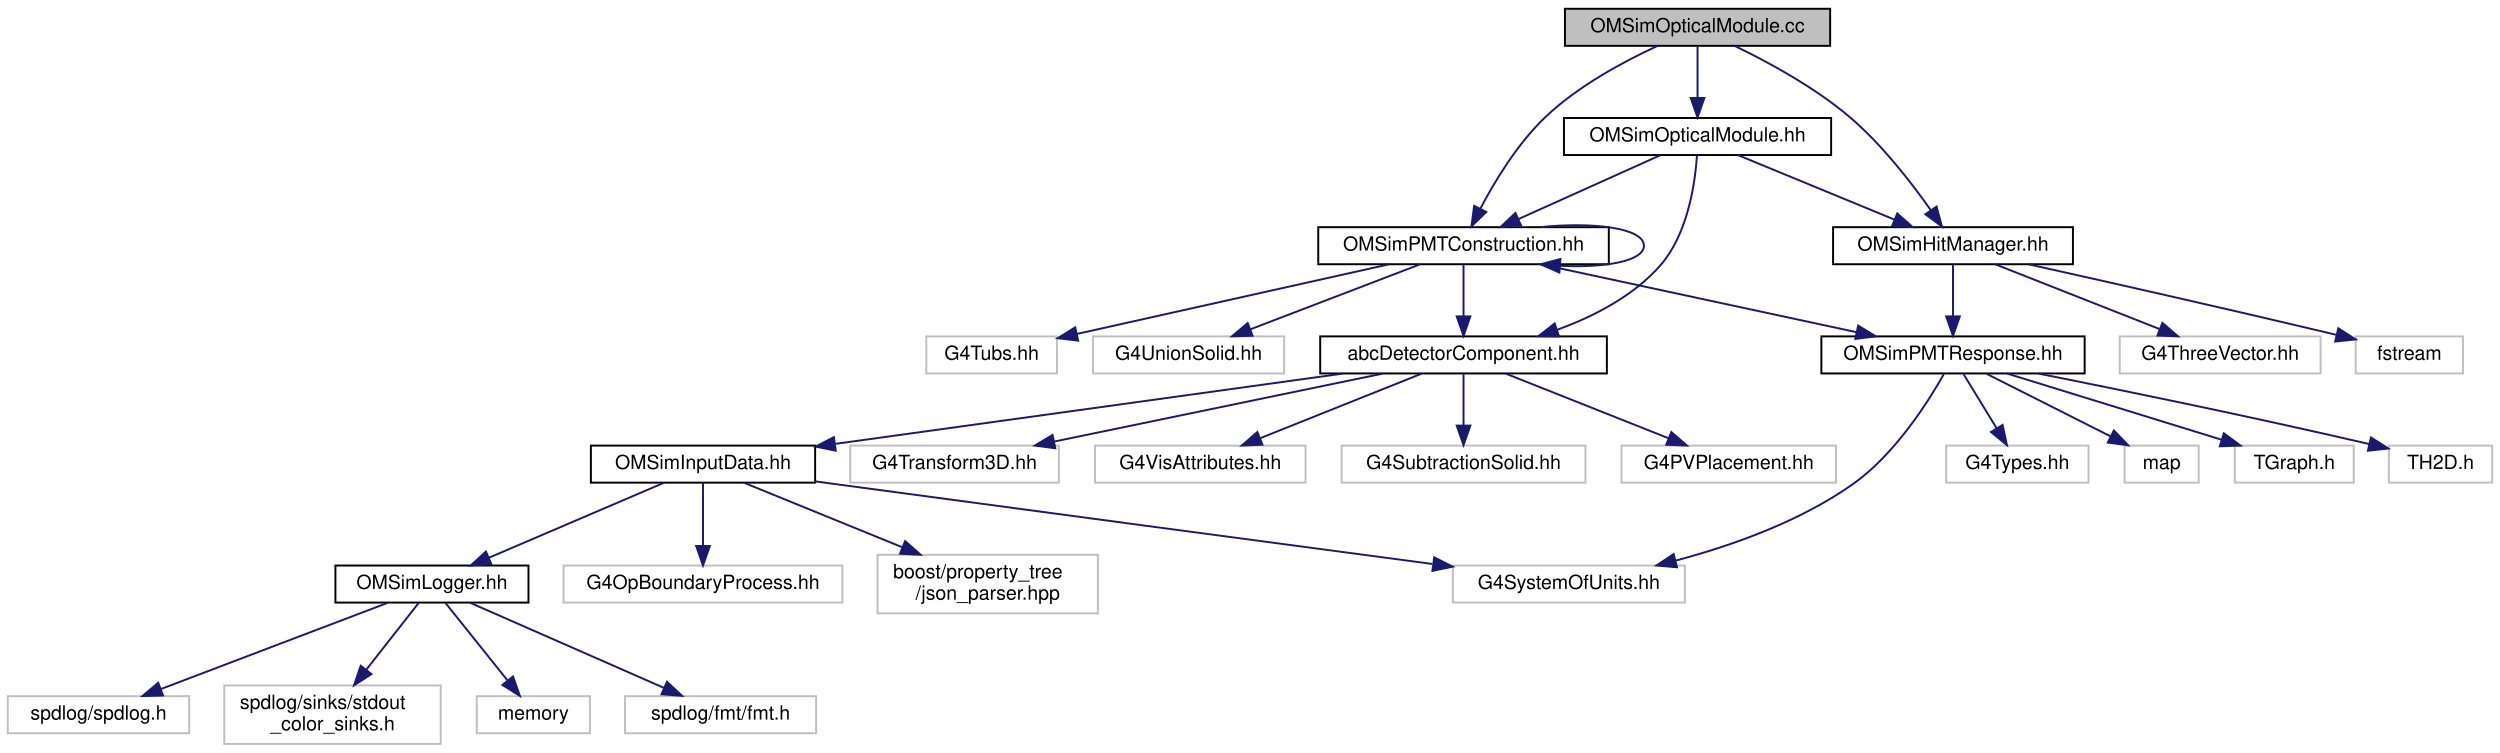
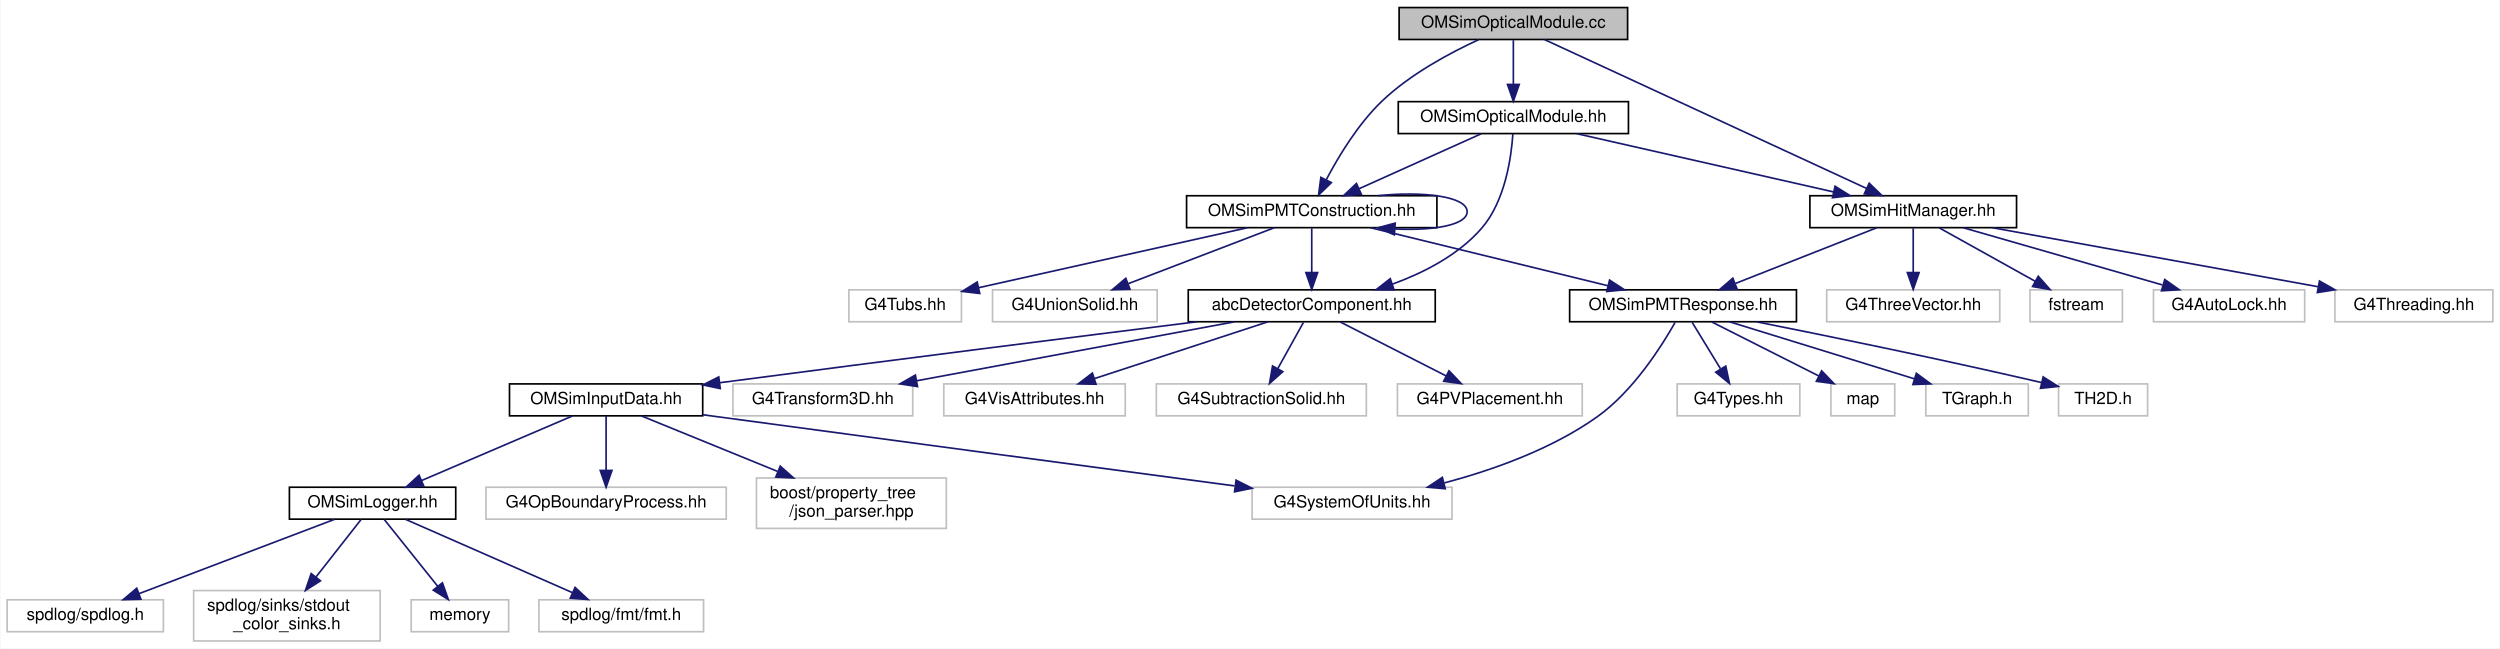
- <svg xmlns="http://www.w3.org/2000/svg" xmlns:xlink="http://www.w3.org/1999/xlink" width="1282pt" height="386pt" viewBox="0.00 0.00 1282.00 386.00">
+ <svg xmlns="http://www.w3.org/2000/svg" xmlns:xlink="http://www.w3.org/1999/xlink" width="1488pt" height="386pt" viewBox="0.00 0.00 1487.50 386.00">
  <g id="graph0" class="graph" transform="scale(1 1) rotate(0) translate(4 382)">
-     <polygon fill="white" stroke="transparent" points="-4,4 -4,-382 1278,-382 1278,4 -4,4" />
+     <polygon fill="white" stroke="transparent" points="-4,4 -4,-382 1483.5,-382 1483.5,4 -4,4" />
    <g id="node1" class="node">
      <g id="a_node1">
        <a xlink:title=" ">
-           <polygon fill="#bfbfbf" stroke="black" points="798.5,-358.5 798.5,-377.5 934.5,-377.5 934.5,-358.5 798.5,-358.5" />
-           <text text-anchor="middle" x="866.5" y="-365.5" font-family="Helvetica,sans-Serif" font-size="10.00">OMSimOpticalModule.cc</text>
+           <polygon fill="#bfbfbf" stroke="black" points="828.5,-358.5 828.5,-377.5 964.5,-377.5 964.5,-358.5 828.5,-358.5" />
+           <text text-anchor="middle" x="896.5" y="-365.5" font-family="Helvetica,sans-Serif" font-size="10.00">OMSimOpticalModule.cc</text>
        </a>
      </g>
    </g>
    <g id="node2" class="node">
      <g id="a_node2">
        <a xlink:href="_o_m_sim_optical_module_8hh.html" target="_top" xlink:title=" ">
-           <polygon fill="white" stroke="black" points="798,-302.5 798,-321.5 935,-321.5 935,-302.5 798,-302.5" />
-           <text text-anchor="middle" x="866.5" y="-309.5" font-family="Helvetica,sans-Serif" font-size="10.00">OMSimOpticalModule.hh</text>
+           <polygon fill="white" stroke="black" points="828,-302.5 828,-321.5 965,-321.5 965,-302.5 828,-302.5" />
+           <text text-anchor="middle" x="896.5" y="-309.5" font-family="Helvetica,sans-Serif" font-size="10.00">OMSimOpticalModule.hh</text>
        </a>
      </g>
    </g>
    <g id="edge1" class="edge">
-       <path fill="none" stroke="midnightblue" d="M866.5,-358.08C866.5,-351.01 866.5,-340.86 866.5,-331.99" />
-       <polygon fill="midnightblue" stroke="midnightblue" points="870,-331.75 866.5,-321.75 863,-331.75 870,-331.75" />
+       <path fill="none" stroke="midnightblue" d="M896.5,-358.08C896.5,-351.01 896.5,-340.86 896.5,-331.99" />
+       <polygon fill="midnightblue" stroke="midnightblue" points="900,-331.75 896.5,-321.75 893,-331.75 900,-331.75" />
    </g>
    <g id="node17" class="node">
      <g id="a_node17">
        <a xlink:href="_o_m_sim_hit_manager_8hh.html" target="_top" xlink:title="Defines structures and classes related to optical module photon hit management.">
-           <polygon fill="white" stroke="black" points="936,-246.5 936,-265.5 1059,-265.5 1059,-246.5 936,-246.5" />
-           <text text-anchor="middle" x="997.5" y="-253.5" font-family="Helvetica,sans-Serif" font-size="10.00">OMSimHitManager.hh</text>
-         </a>
-       </g>
-     </g>
-     <g id="edge31" class="edge">
-       <path fill="none" stroke="midnightblue" d="M885.7,-358.38C902.3,-350.38 926.4,-337.4 944.5,-322 961.06,-307.91 976.33,-288.15 986.18,-274.12" />
-       <polygon fill="midnightblue" stroke="midnightblue" points="989.08,-276.08 991.83,-265.85 983.3,-272.13 989.08,-276.08" />
-     </g>
-     <g id="node25" class="node">
-       <g id="a_node25">
+           <polygon fill="white" stroke="black" points="1073,-246.5 1073,-265.5 1196,-265.5 1196,-246.5 1073,-246.5" />
+           <text text-anchor="middle" x="1134.5" y="-253.5" font-family="Helvetica,sans-Serif" font-size="10.00">OMSimHitManager.hh</text>
+         </a>
+       </g>
+     </g>
+     <g id="edge33" class="edge">
+       <path fill="none" stroke="midnightblue" d="M915.18,-358.37C956.89,-339.09 1057.79,-292.45 1106.83,-269.79" />
+       <polygon fill="midnightblue" stroke="midnightblue" points="1108.3,-272.96 1115.91,-265.59 1105.37,-266.61 1108.3,-272.96" />
+     </g>
+     <g id="node27" class="node">
+       <g id="a_node27">
        <a xlink:href="_o_m_sim_p_m_t_construction_8hh.html" target="_top" xlink:title="Construction of the PMTs.">
-           <polygon fill="white" stroke="black" points="672,-246.5 672,-265.5 821,-265.5 821,-246.5 672,-246.5" />
-           <text text-anchor="middle" x="746.5" y="-253.5" font-family="Helvetica,sans-Serif" font-size="10.00">OMSimPMTConstruction.hh</text>
-         </a>
-       </g>
-     </g>
-     <g id="edge32" class="edge">
-       <path fill="none" stroke="midnightblue" d="M845.86,-358.4C829.03,-350.66 805.38,-338.05 788.5,-322 774.24,-308.44 762.55,-289.12 755.16,-275.07" />
-       <polygon fill="midnightblue" stroke="midnightblue" points="758.18,-273.29 750.56,-265.93 751.93,-276.44 758.18,-273.29" />
+           <polygon fill="white" stroke="black" points="702,-246.5 702,-265.5 851,-265.5 851,-246.5 702,-246.5" />
+           <text text-anchor="middle" x="776.5" y="-253.5" font-family="Helvetica,sans-Serif" font-size="10.00">OMSimPMTConstruction.hh</text>
+         </a>
+       </g>
+     </g>
+     <g id="edge34" class="edge">
+       <path fill="none" stroke="midnightblue" d="M875.86,-358.4C859.03,-350.66 835.38,-338.05 818.5,-322 804.24,-308.44 792.55,-289.12 785.16,-275.07" />
+       <polygon fill="midnightblue" stroke="midnightblue" points="788.18,-273.29 780.56,-265.93 781.93,-276.44 788.18,-273.29" />
    </g>
    <g id="node3" class="node">
      <g id="a_node3">
        <a xlink:href="abc_detector_component_8hh.html" target="_top" xlink:title="Provides helper base class abcDetectorComponent for constructing and managing detector components in ...">
-           <polygon fill="white" stroke="black" points="673,-190.5 673,-209.5 820,-209.5 820,-190.5 673,-190.5" />
-           <text text-anchor="middle" x="746.5" y="-197.5" font-family="Helvetica,sans-Serif" font-size="10.00">abcDetectorComponent.hh</text>
+           <polygon fill="white" stroke="black" points="703,-190.5 703,-209.5 850,-209.5 850,-190.5 703,-190.5" />
+           <text text-anchor="middle" x="776.5" y="-197.5" font-family="Helvetica,sans-Serif" font-size="10.00">abcDetectorComponent.hh</text>
        </a>
      </g>
    </g>
    <g id="edge2" class="edge">
-       <path fill="none" stroke="midnightblue" d="M866.21,-302.33C865.32,-288.74 861.73,-262.29 847.5,-246 833.73,-230.24 813.38,-219.74 794.54,-212.89" />
-       <polygon fill="midnightblue" stroke="midnightblue" points="795.47,-209.5 784.88,-209.62 793.23,-216.14 795.47,-209.5" />
+       <path fill="none" stroke="midnightblue" d="M896.21,-302.33C895.32,-288.74 891.73,-262.29 877.5,-246 863.73,-230.24 843.38,-219.74 824.54,-212.89" />
+       <polygon fill="midnightblue" stroke="midnightblue" points="825.47,-209.5 814.88,-209.62 823.23,-216.14 825.47,-209.5" />
    </g>
    <g id="edge16" class="edge">
-       <path fill="none" stroke="midnightblue" d="M887.26,-302.44C908.82,-293.56 942.76,-279.56 967.29,-269.45" />
-       <polygon fill="midnightblue" stroke="midnightblue" points="968.93,-272.56 976.84,-265.52 966.26,-266.09 968.93,-272.56" />
-     </g>
-     <g id="edge25" class="edge">
-       <path fill="none" stroke="midnightblue" d="M847.49,-302.44C827.91,-293.64 797.19,-279.81 774.77,-269.72" />
-       <polygon fill="midnightblue" stroke="midnightblue" points="775.98,-266.43 765.43,-265.52 773.11,-272.81 775.98,-266.43" />
+       <path fill="none" stroke="midnightblue" d="M934.21,-302.44C975.64,-293.04 1042.26,-277.93 1087.17,-267.74" />
+       <polygon fill="midnightblue" stroke="midnightblue" points="1087.99,-271.14 1096.96,-265.52 1086.44,-264.32 1087.99,-271.14" />
+     </g>
+     <g id="edge27" class="edge">
+       <path fill="none" stroke="midnightblue" d="M877.49,-302.44C857.91,-293.64 827.19,-279.81 804.77,-269.72" />
+       <polygon fill="midnightblue" stroke="midnightblue" points="805.98,-266.43 795.43,-265.52 803.11,-272.81 805.98,-266.43" />
    </g>
    <g id="node4" class="node">
      <g id="a_node4">
        <a xlink:href="_o_m_sim_input_data_8hh.html" target="_top" xlink:title="Definition of ParameterTable and InputDataManager.">
          <polygon fill="white" stroke="black" points="299,-134.5 299,-153.5 414,-153.5 414,-134.5 299,-134.5" />
          <text text-anchor="middle" x="356.5" y="-141.5" font-family="Helvetica,sans-Serif" font-size="10.00">OMSimInputData.hh</text>
        </a>
      </g>
    </g>
    <g id="edge3" class="edge">
-       <path fill="none" stroke="midnightblue" d="M684.7,-190.44C613.73,-180.62 497.65,-164.54 424.26,-154.38" />
-       <polygon fill="midnightblue" stroke="midnightblue" points="424.58,-150.89 414.19,-152.99 423.62,-157.83 424.58,-150.89" />
+       <path fill="none" stroke="midnightblue" d="M707.95,-190.47C638.85,-181.84 528.84,-167.97 424.2,-154.21" />
+       <polygon fill="midnightblue" stroke="midnightblue" points="424.46,-150.72 414.09,-152.88 423.55,-157.66 424.46,-150.72" />
    </g>
    <g id="node13" class="node">
      <g id="a_node13">
        <a xlink:title=" ">
          <polygon fill="white" stroke="#bfbfbf" points="432,-134.5 432,-153.5 539,-153.5 539,-134.5 432,-134.5" />
          <text text-anchor="middle" x="485.5" y="-141.5" font-family="Helvetica,sans-Serif" font-size="10.00">G4Transform3D.hh</text>
        </a>
      </g>
    </g>
    <g id="edge12" class="edge">
-       <path fill="none" stroke="midnightblue" d="M705.14,-190.44C659.42,-180.98 585.74,-165.74 536.48,-155.55" />
-       <polygon fill="midnightblue" stroke="midnightblue" points="537.16,-152.12 526.66,-153.52 535.75,-158.97 537.16,-152.12" />
+       <path fill="none" stroke="midnightblue" d="M730.39,-190.44C679.09,-180.92 596.23,-165.55 541.31,-155.36" />
+       <polygon fill="midnightblue" stroke="midnightblue" points="541.86,-151.9 531.39,-153.52 540.59,-158.78 541.86,-151.9" />
    </g>
    <g id="node14" class="node">
      <g id="a_node14">
        <a xlink:title=" ">
          <polygon fill="white" stroke="#bfbfbf" points="557.5,-134.5 557.5,-153.5 665.5,-153.5 665.5,-134.5 557.5,-134.5" />
          <text text-anchor="middle" x="611.5" y="-141.5" font-family="Helvetica,sans-Serif" font-size="10.00">G4VisAttributes.hh</text>
        </a>
      </g>
    </g>
    <g id="edge13" class="edge">
-       <path fill="none" stroke="midnightblue" d="M725.11,-190.44C702.79,-181.52 667.6,-167.44 642.29,-157.32" />
-       <polygon fill="midnightblue" stroke="midnightblue" points="643.38,-153.98 632.79,-153.52 640.78,-160.48 643.38,-153.98" />
+       <path fill="none" stroke="midnightblue" d="M750.36,-190.44C722.48,-181.32 678.15,-166.81 647.1,-156.65" />
+       <polygon fill="midnightblue" stroke="midnightblue" points="648.12,-153.3 637.52,-153.52 645.94,-159.95 648.12,-153.3" />
    </g>
    <g id="node15" class="node">
      <g id="a_node15">
        <a xlink:title=" ">
          <polygon fill="white" stroke="#bfbfbf" points="684,-134.5 684,-153.5 809,-153.5 809,-134.5 684,-134.5" />
          <text text-anchor="middle" x="746.5" y="-141.5" font-family="Helvetica,sans-Serif" font-size="10.00">G4SubtractionSolid.hh</text>
        </a>
      </g>
    </g>
    <g id="edge14" class="edge">
-       <path fill="none" stroke="midnightblue" d="M746.5,-190.08C746.5,-183.01 746.5,-172.86 746.5,-163.99" />
-       <polygon fill="midnightblue" stroke="midnightblue" points="750,-163.75 746.5,-153.75 743,-163.75 750,-163.75" />
+       <path fill="none" stroke="midnightblue" d="M771.55,-190.08C767.4,-182.61 761.35,-171.72 756.23,-162.52" />
+       <polygon fill="midnightblue" stroke="midnightblue" points="759.28,-160.79 751.36,-153.75 753.16,-164.19 759.28,-160.79" />
    </g>
    <g id="node16" class="node">
      <g id="a_node16">
        <a xlink:title=" ">
          <polygon fill="white" stroke="#bfbfbf" points="827.5,-134.5 827.5,-153.5 937.5,-153.5 937.5,-134.5 827.5,-134.5" />
          <text text-anchor="middle" x="882.5" y="-141.5" font-family="Helvetica,sans-Serif" font-size="10.00">G4PVPlacement.hh</text>
        </a>
      </g>
    </g>
    <g id="edge15" class="edge">
-       <path fill="none" stroke="midnightblue" d="M768.05,-190.44C790.53,-181.52 825.99,-167.44 851.48,-157.32" />
-       <polygon fill="midnightblue" stroke="midnightblue" points="853.05,-160.46 861.05,-153.52 850.47,-153.95 853.05,-160.46" />
+       <path fill="none" stroke="midnightblue" d="M793.53,-190.32C810.53,-181.66 836.88,-168.24 856.49,-158.25" />
+       <polygon fill="midnightblue" stroke="midnightblue" points="858.19,-161.31 865.51,-153.65 855.01,-155.08 858.19,-161.31" />
    </g>
    <g id="node5" class="node">
      <g id="a_node5">
        <a xlink:href="_o_m_sim_logger_8hh.html" target="_top" xlink:title=" ">
          <polygon fill="white" stroke="black" points="168,-73 168,-92 267,-92 267,-73 168,-73" />
          <text text-anchor="middle" x="217.5" y="-80" font-family="Helvetica,sans-Serif" font-size="10.00">OMSimLogger.hh</text>
        </a>
      </g>
    </g>
    <g id="edge4" class="edge">
      <path fill="none" stroke="midnightblue" d="M336.58,-134.48C313.05,-124.4 273.69,-107.55 246.71,-96" />
      <polygon fill="midnightblue" stroke="midnightblue" points="247.95,-92.73 237.38,-92.01 245.19,-99.16 247.95,-92.73" />
    </g>
    <g id="node10" class="node">
      <g id="a_node10">
        <a xlink:title=" ">
          <polygon fill="white" stroke="#bfbfbf" points="285,-73 285,-92 428,-92 428,-73 285,-73" />
          <text text-anchor="middle" x="356.5" y="-80" font-family="Helvetica,sans-Serif" font-size="10.00">G4OpBoundaryProcess.hh</text>
        </a>
      </g>
    </g>
    <g id="edge9" class="edge">
      <path fill="none" stroke="midnightblue" d="M356.5,-134.48C356.5,-126.08 356.5,-112.98 356.5,-102.16" />
      <polygon fill="midnightblue" stroke="midnightblue" points="360,-102.01 356.5,-92.01 353,-102.01 360,-102.01" />
    </g>
    <g id="node11" class="node">
      <g id="a_node11">
        <a xlink:title=" ">
          <polygon fill="white" stroke="#bfbfbf" points="741,-73 741,-92 860,-92 860,-73 741,-73" />
          <text text-anchor="middle" x="800.5" y="-80" font-family="Helvetica,sans-Serif" font-size="10.00">G4SystemOfUnits.hh</text>
        </a>
      </g>
    </g>
    <g id="edge10" class="edge">
      <path fill="none" stroke="midnightblue" d="M414.09,-135.14C416.93,-134.75 419.75,-134.37 422.5,-134 529.97,-119.49 654.66,-102.88 730.54,-92.79" />
      <polygon fill="midnightblue" stroke="midnightblue" points="731.46,-96.2 740.92,-91.41 730.54,-89.26 731.46,-96.2" />
    </g>
    <g id="node12" class="node">
      <g id="a_node12">
        <a xlink:title=" ">
          <polygon fill="white" stroke="#bfbfbf" points="446,-67.5 446,-97.5 559,-97.5 559,-67.5 446,-67.5" />
          <text text-anchor="start" x="454" y="-85.5" font-family="Helvetica,sans-Serif" font-size="10.00">boost/property_tree</text>
          <text text-anchor="middle" x="502.5" y="-74.5" font-family="Helvetica,sans-Serif" font-size="10.00">/json_parser.hpp</text>
        </a>
      </g>
    </g>
    <g id="edge11" class="edge">
      <path fill="none" stroke="midnightblue" d="M377.42,-134.48C398.49,-125.89 431.63,-112.38 458.51,-101.43" />
      <polygon fill="midnightblue" stroke="midnightblue" points="460.15,-104.54 468.09,-97.52 457.51,-98.06 460.15,-104.54" />
    </g>
    <g id="node6" class="node">
      <g id="a_node6">
        <a xlink:title=" ">
          <polygon fill="white" stroke="#bfbfbf" points="0,-6 0,-25 93,-25 93,-6 0,-6" />
          <text text-anchor="middle" x="46.5" y="-13" font-family="Helvetica,sans-Serif" font-size="10.00">spdlog/spdlog.h</text>
        </a>
      </g>
    </g>
    <g id="edge5" class="edge">
      <path fill="none" stroke="midnightblue" d="M194.79,-72.87C164.94,-61.52 112.33,-41.52 78.47,-28.65" />
      <polygon fill="midnightblue" stroke="midnightblue" points="79.62,-25.35 69.03,-25.06 77.13,-31.89 79.62,-25.35" />
    </g>
    <g id="node7" class="node">
      <g id="a_node7">
        <a xlink:title=" ">
          <polygon fill="white" stroke="#bfbfbf" points="111,-0.5 111,-30.5 222,-30.5 222,-0.5 111,-0.5" />
          <text text-anchor="start" x="119" y="-18.5" font-family="Helvetica,sans-Serif" font-size="10.00">spdlog/sinks/stdout</text>
          <text text-anchor="middle" x="166.5" y="-7.5" font-family="Helvetica,sans-Serif" font-size="10.00">_color_sinks.h</text>
        </a>
      </g>
    </g>
    <g id="edge6" class="edge">
      <path fill="none" stroke="midnightblue" d="M210.62,-72.73C203.8,-64.03 193.06,-50.34 183.88,-38.65" />
      <polygon fill="midnightblue" stroke="midnightblue" points="186.48,-36.3 177.55,-30.59 180.97,-40.62 186.48,-36.3" />
    </g>
    <g id="node8" class="node">
      <g id="a_node8">
        <a xlink:title=" ">
          <polygon fill="white" stroke="#bfbfbf" points="240.5,-6 240.5,-25 298.5,-25 298.5,-6 240.5,-6" />
          <text text-anchor="middle" x="269.5" y="-13" font-family="Helvetica,sans-Serif" font-size="10.00">memory</text>
        </a>
      </g>
    </g>
    <g id="edge7" class="edge">
      <path fill="none" stroke="midnightblue" d="M224.51,-72.73C232.62,-62.6 246.15,-45.69 256.26,-33.06" />
      <polygon fill="midnightblue" stroke="midnightblue" points="259.08,-35.12 262.6,-25.13 253.62,-30.75 259.08,-35.12" />
    </g>
    <g id="node9" class="node">
      <g id="a_node9">
        <a xlink:title=" ">
          <polygon fill="white" stroke="#bfbfbf" points="316.5,-6 316.5,-25 414.5,-25 414.5,-6 316.5,-6" />
          <text text-anchor="middle" x="365.5" y="-13" font-family="Helvetica,sans-Serif" font-size="10.00">spdlog/fmt/fmt.h</text>
        </a>
      </g>
    </g>
    <g id="edge8" class="edge">
      <path fill="none" stroke="midnightblue" d="M237.15,-72.87C262.59,-61.7 307.1,-42.15 336.45,-29.26" />
      <polygon fill="midnightblue" stroke="midnightblue" points="338.02,-32.39 345.77,-25.17 335.2,-25.98 338.02,-32.39" />
    </g>
    <g id="node18" class="node">
      <g id="a_node18">
        <a xlink:href="_o_m_sim_p_m_t_response_8hh.html" target="_top" xlink:title="Simulation of PMT response.">
          <polygon fill="white" stroke="black" points="930,-190.5 930,-209.5 1065,-209.5 1065,-190.5 930,-190.5" />
          <text text-anchor="middle" x="997.5" y="-197.5" font-family="Helvetica,sans-Serif" font-size="10.00">OMSimPMTResponse.hh</text>
        </a>
      </g>
    </g>
    <g id="edge17" class="edge">
-       <path fill="none" stroke="midnightblue" d="M997.5,-246.08C997.5,-239.01 997.5,-228.86 997.5,-219.99" />
-       <polygon fill="midnightblue" stroke="midnightblue" points="1001,-219.75 997.5,-209.75 994,-219.75 1001,-219.75" />
+       <path fill="none" stroke="midnightblue" d="M1112.79,-246.44C1090.15,-237.52 1054.43,-223.44 1028.75,-213.32" />
+       <polygon fill="midnightblue" stroke="midnightblue" points="1029.69,-209.93 1019.11,-209.52 1027.13,-216.44 1029.69,-209.93" />
    </g>
    <g id="node23" class="node">
      <g id="a_node23">
        <a xlink:title=" ">
          <polygon fill="white" stroke="#bfbfbf" points="1083,-190.5 1083,-209.5 1186,-209.5 1186,-190.5 1083,-190.5" />
          <text text-anchor="middle" x="1134.5" y="-197.5" font-family="Helvetica,sans-Serif" font-size="10.00">G4ThreeVector.hh</text>
        </a>
      </g>
    </g>
    <g id="edge23" class="edge">
-       <path fill="none" stroke="midnightblue" d="M1019.21,-246.44C1041.85,-237.52 1077.57,-223.44 1103.25,-213.32" />
-       <polygon fill="midnightblue" stroke="midnightblue" points="1104.87,-216.44 1112.89,-209.52 1102.31,-209.93 1104.87,-216.44" />
+       <path fill="none" stroke="midnightblue" d="M1134.5,-246.08C1134.5,-239.01 1134.5,-228.86 1134.5,-219.99" />
+       <polygon fill="midnightblue" stroke="midnightblue" points="1138,-219.75 1134.5,-209.75 1131,-219.75 1138,-219.75" />
    </g>
    <g id="node24" class="node">
      <g id="a_node24">
        <a xlink:title=" ">
          <polygon fill="white" stroke="#bfbfbf" points="1204,-190.5 1204,-209.5 1259,-209.5 1259,-190.5 1204,-190.5" />
          <text text-anchor="middle" x="1231.5" y="-197.5" font-family="Helvetica,sans-Serif" font-size="10.00">fstream</text>
        </a>
      </g>
    </g>
    <g id="edge24" class="edge">
-       <path fill="none" stroke="midnightblue" d="M1036.26,-246.45C1074.11,-238.04 1133.6,-224.68 1193.92,-210.34" />
-       <polygon fill="midnightblue" stroke="midnightblue" points="1195.08,-213.66 1204,-207.94 1193.46,-206.85 1195.08,-213.66" />
+       <path fill="none" stroke="midnightblue" d="M1150.08,-246.32C1165.5,-237.74 1189.31,-224.49 1207.21,-214.52" />
+       <polygon fill="midnightblue" stroke="midnightblue" points="1208.92,-217.58 1215.95,-209.65 1205.51,-211.46 1208.92,-217.58" />
+     </g>
+     <g id="node25" class="node">
+       <g id="a_node25">
+         <a xlink:title=" ">
+           <polygon fill="white" stroke="#bfbfbf" points="1277.5,-190.5 1277.5,-209.5 1367.5,-209.5 1367.5,-190.5 1277.5,-190.5" />
+           <text text-anchor="middle" x="1322.5" y="-197.5" font-family="Helvetica,sans-Serif" font-size="10.00">G4AutoLock.hh</text>
+         </a>
+       </g>
+     </g>
+     <g id="edge25" class="edge">
+       <path fill="none" stroke="midnightblue" d="M1164.29,-246.44C1196.33,-237.24 1247.43,-222.56 1282.85,-212.39" />
+       <polygon fill="midnightblue" stroke="midnightblue" points="1284.21,-215.64 1292.85,-209.52 1282.27,-208.91 1284.21,-215.64" />
+     </g>
+     <g id="node26" class="node">
+       <g id="a_node26">
+         <a xlink:title=" ">
+           <polygon fill="white" stroke="#bfbfbf" points="1385.5,-190.5 1385.5,-209.5 1479.5,-209.5 1479.5,-190.5 1385.5,-190.5" />
+           <text text-anchor="middle" x="1432.5" y="-197.5" font-family="Helvetica,sans-Serif" font-size="10.00">G4Threading.hh</text>
+         </a>
+       </g>
+     </g>
+     <g id="edge26" class="edge">
+       <path fill="none" stroke="midnightblue" d="M1181.72,-246.44C1234.25,-236.92 1319.11,-221.55 1375.35,-211.36" />
+       <polygon fill="midnightblue" stroke="midnightblue" points="1376.29,-214.74 1385.5,-209.52 1375.04,-207.86 1376.29,-214.74" />
    </g>
    <g id="edge18" class="edge">
      <path fill="none" stroke="midnightblue" d="M992.77,-190.1C984.94,-176.2 967.99,-149.32 946.5,-134 919.44,-114.71 884.38,-102.27 855.4,-94.56" />
      <polygon fill="midnightblue" stroke="midnightblue" points="855.97,-91.09 845.42,-92.02 854.25,-97.88 855.97,-91.09" />
    </g>
    <g id="node19" class="node">
      <g id="a_node19">
        <a xlink:title=" ">
          <polygon fill="white" stroke="#bfbfbf" points="994,-134.5 994,-153.5 1067,-153.5 1067,-134.5 994,-134.5" />
          <text text-anchor="middle" x="1030.5" y="-141.5" font-family="Helvetica,sans-Serif" font-size="10.00">G4Types.hh</text>
        </a>
      </g>
    </g>
    <g id="edge19" class="edge">
      <path fill="none" stroke="midnightblue" d="M1002.95,-190.08C1007.51,-182.61 1014.17,-171.72 1019.79,-162.52" />
      <polygon fill="midnightblue" stroke="midnightblue" points="1022.92,-164.11 1025.15,-153.75 1016.95,-160.46 1022.92,-164.11" />
    </g>
    <g id="node20" class="node">
      <g id="a_node20">
        <a xlink:title=" ">
          <polygon fill="white" stroke="#bfbfbf" points="1085.5,-134.5 1085.5,-153.5 1123.5,-153.5 1123.5,-134.5 1085.5,-134.5" />
          <text text-anchor="middle" x="1104.5" y="-141.5" font-family="Helvetica,sans-Serif" font-size="10.00">map</text>
        </a>
      </g>
    </g>
    <g id="edge20" class="edge">
      <path fill="none" stroke="midnightblue" d="M1014.69,-190.32C1031.85,-181.66 1058.45,-168.24 1078.25,-158.25" />
      <polygon fill="midnightblue" stroke="midnightblue" points="1080,-161.28 1087.35,-153.65 1076.85,-155.04 1080,-161.28" />
    </g>
    <g id="node21" class="node">
      <g id="a_node21">
        <a xlink:title=" ">
          <polygon fill="white" stroke="#bfbfbf" points="1142,-134.5 1142,-153.5 1203,-153.5 1203,-134.5 1142,-134.5" />
          <text text-anchor="middle" x="1172.5" y="-141.5" font-family="Helvetica,sans-Serif" font-size="10.00">TGraph.h</text>
        </a>
      </g>
    </g>
    <g id="edge21" class="edge">
      <path fill="none" stroke="midnightblue" d="M1025.23,-190.44C1054.93,-181.28 1102.22,-166.69 1135.17,-156.52" />
      <polygon fill="midnightblue" stroke="midnightblue" points="1136.38,-159.81 1144.9,-153.52 1134.31,-153.12 1136.38,-159.81" />
    </g>
    <g id="node22" class="node">
      <g id="a_node22">
        <a xlink:title=" ">
          <polygon fill="white" stroke="#bfbfbf" points="1221,-134.5 1221,-153.5 1274,-153.5 1274,-134.5 1221,-134.5" />
          <text text-anchor="middle" x="1247.5" y="-141.5" font-family="Helvetica,sans-Serif" font-size="10.00">TH2D.h</text>
        </a>
      </g>
    </g>
    <g id="edge22" class="edge">
      <path fill="none" stroke="midnightblue" d="M1041.28,-190.44C1082.69,-182.21 1146.81,-169.12 1210.91,-154.3" />
      <polygon fill="midnightblue" stroke="midnightblue" points="1211.83,-157.68 1220.78,-152 1210.24,-150.86 1211.83,-157.68" />
    </g>
-     <g id="edge26" class="edge">
-       <path fill="none" stroke="midnightblue" d="M746.5,-246.08C746.5,-239.01 746.5,-228.86 746.5,-219.99" />
-       <polygon fill="midnightblue" stroke="midnightblue" points="750,-219.75 746.5,-209.75 743,-219.75 750,-219.75" />
-     </g>
    <g id="edge28" class="edge">
-       <path fill="none" stroke="midnightblue" d="M786.27,-246.44C830.06,-237.02 900.51,-221.87 947.88,-211.68" />
-       <polygon fill="midnightblue" stroke="midnightblue" points="948.87,-215.04 957.91,-209.52 947.4,-208.2 948.87,-215.04" />
-     </g>
-     <g id="edge27" class="edge">
-       <path fill="none" stroke="midnightblue" d="M785.95,-265.53C812.76,-268.31 839,-265.13 839,-256 839,-248.01 818.91,-244.58 795.93,-245.71" />
-       <polygon fill="midnightblue" stroke="midnightblue" points="795.65,-242.22 785.95,-246.47 796.19,-249.2 795.65,-242.22" />
-     </g>
-     <g id="node26" class="node">
-       <g id="a_node26">
-         <a xlink:title=" ">
-           <polygon fill="white" stroke="#bfbfbf" points="556.5,-190.5 556.5,-209.5 654.5,-209.5 654.5,-190.5 556.5,-190.5" />
-           <text text-anchor="middle" x="605.5" y="-197.5" font-family="Helvetica,sans-Serif" font-size="10.00">G4UnionSolid.hh</text>
-         </a>
-       </g>
+       <path fill="none" stroke="midnightblue" d="M776.5,-246.08C776.5,-239.01 776.5,-228.86 776.5,-219.99" />
+       <polygon fill="midnightblue" stroke="midnightblue" points="780,-219.75 776.5,-209.75 773,-219.75 780,-219.75" />
+     </g>
+     <g id="edge30" class="edge">
+       <path fill="none" stroke="midnightblue" d="M811.52,-246.44C849.75,-237.1 911.07,-222.12 952.76,-211.93" />
+       <polygon fill="midnightblue" stroke="midnightblue" points="953.76,-215.29 962.65,-209.52 952.1,-208.49 953.76,-215.29" />
    </g>
    <g id="edge29" class="edge">
-       <path fill="none" stroke="midnightblue" d="M724.16,-246.44C700.75,-237.48 663.76,-223.31 637.31,-213.18" />
-       <polygon fill="midnightblue" stroke="midnightblue" points="638.33,-209.82 627.74,-209.52 635.82,-216.36 638.33,-209.82" />
-     </g>
-     <g id="node27" class="node">
-       <g id="a_node27">
-         <a xlink:title=" ">
-           <polygon fill="white" stroke="#bfbfbf" points="471,-190.5 471,-209.5 538,-209.5 538,-190.5 471,-190.5" />
-           <text text-anchor="middle" x="504.5" y="-197.5" font-family="Helvetica,sans-Serif" font-size="10.00">G4Tubs.hh</text>
-         </a>
-       </g>
-     </g>
-     <g id="edge30" class="edge">
-       <path fill="none" stroke="midnightblue" d="M708.15,-246.44C664.66,-236.74 593.88,-220.95 548.27,-210.77" />
-       <polygon fill="midnightblue" stroke="midnightblue" points="548.89,-207.32 538.37,-208.56 547.37,-214.15 548.89,-207.32" />
+       <path fill="none" stroke="midnightblue" d="M815.95,-265.53C842.76,-268.31 869,-265.13 869,-256 869,-248.01 848.91,-244.58 825.93,-245.71" />
+       <polygon fill="midnightblue" stroke="midnightblue" points="825.65,-242.22 815.95,-246.47 826.19,-249.2 825.65,-242.22" />
+     </g>
+     <g id="node28" class="node">
+       <g id="a_node28">
+         <a xlink:title=" ">
+           <polygon fill="white" stroke="#bfbfbf" points="586.5,-190.5 586.5,-209.5 684.5,-209.5 684.5,-190.5 586.5,-190.5" />
+           <text text-anchor="middle" x="635.5" y="-197.5" font-family="Helvetica,sans-Serif" font-size="10.00">G4UnionSolid.hh</text>
+         </a>
+       </g>
+     </g>
+     <g id="edge31" class="edge">
+       <path fill="none" stroke="midnightblue" d="M754.16,-246.44C730.75,-237.48 693.76,-223.31 667.31,-213.18" />
+       <polygon fill="midnightblue" stroke="midnightblue" points="668.33,-209.82 657.74,-209.52 665.82,-216.36 668.33,-209.82" />
+     </g>
+     <g id="node29" class="node">
+       <g id="a_node29">
+         <a xlink:title=" ">
+           <polygon fill="white" stroke="#bfbfbf" points="501,-190.5 501,-209.5 568,-209.5 568,-190.5 501,-190.5" />
+           <text text-anchor="middle" x="534.5" y="-197.5" font-family="Helvetica,sans-Serif" font-size="10.00">G4Tubs.hh</text>
+         </a>
+       </g>
+     </g>
+     <g id="edge32" class="edge">
+       <path fill="none" stroke="midnightblue" d="M738.15,-246.44C694.66,-236.74 623.88,-220.95 578.27,-210.77" />
+       <polygon fill="midnightblue" stroke="midnightblue" points="578.89,-207.32 568.37,-208.56 577.37,-214.15 578.89,-207.32" />
    </g>
  </g>
</svg>
